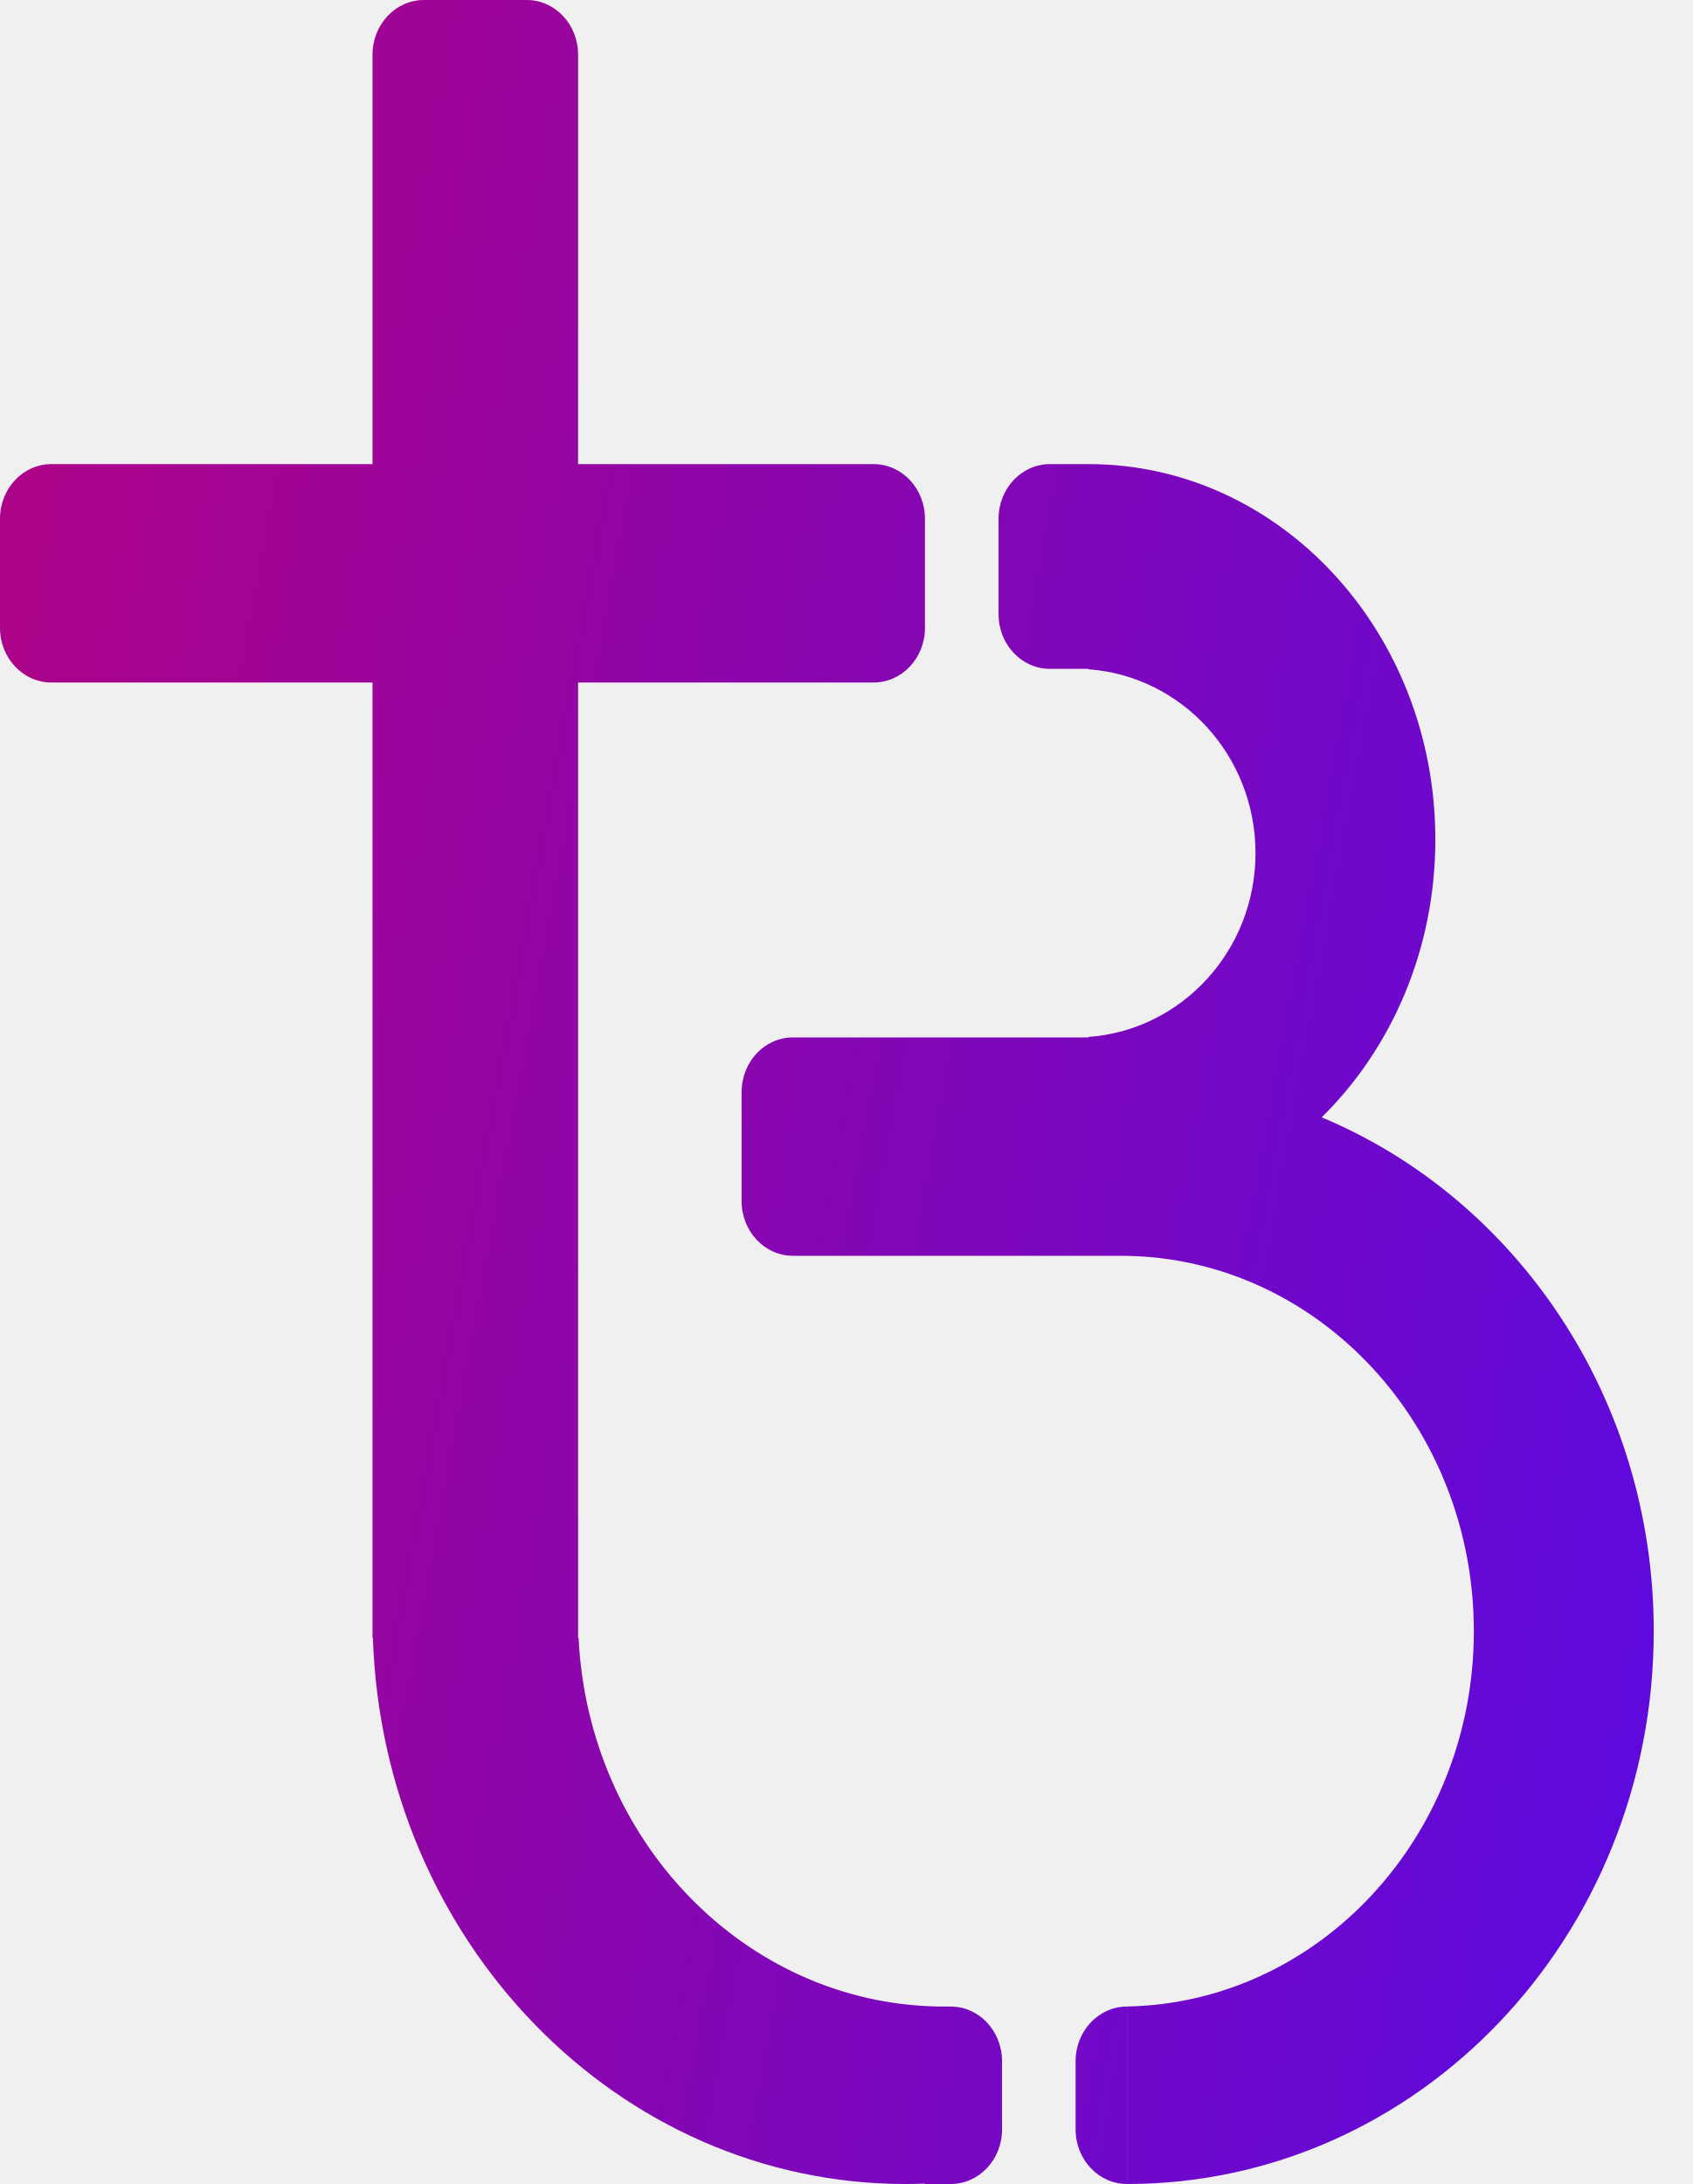
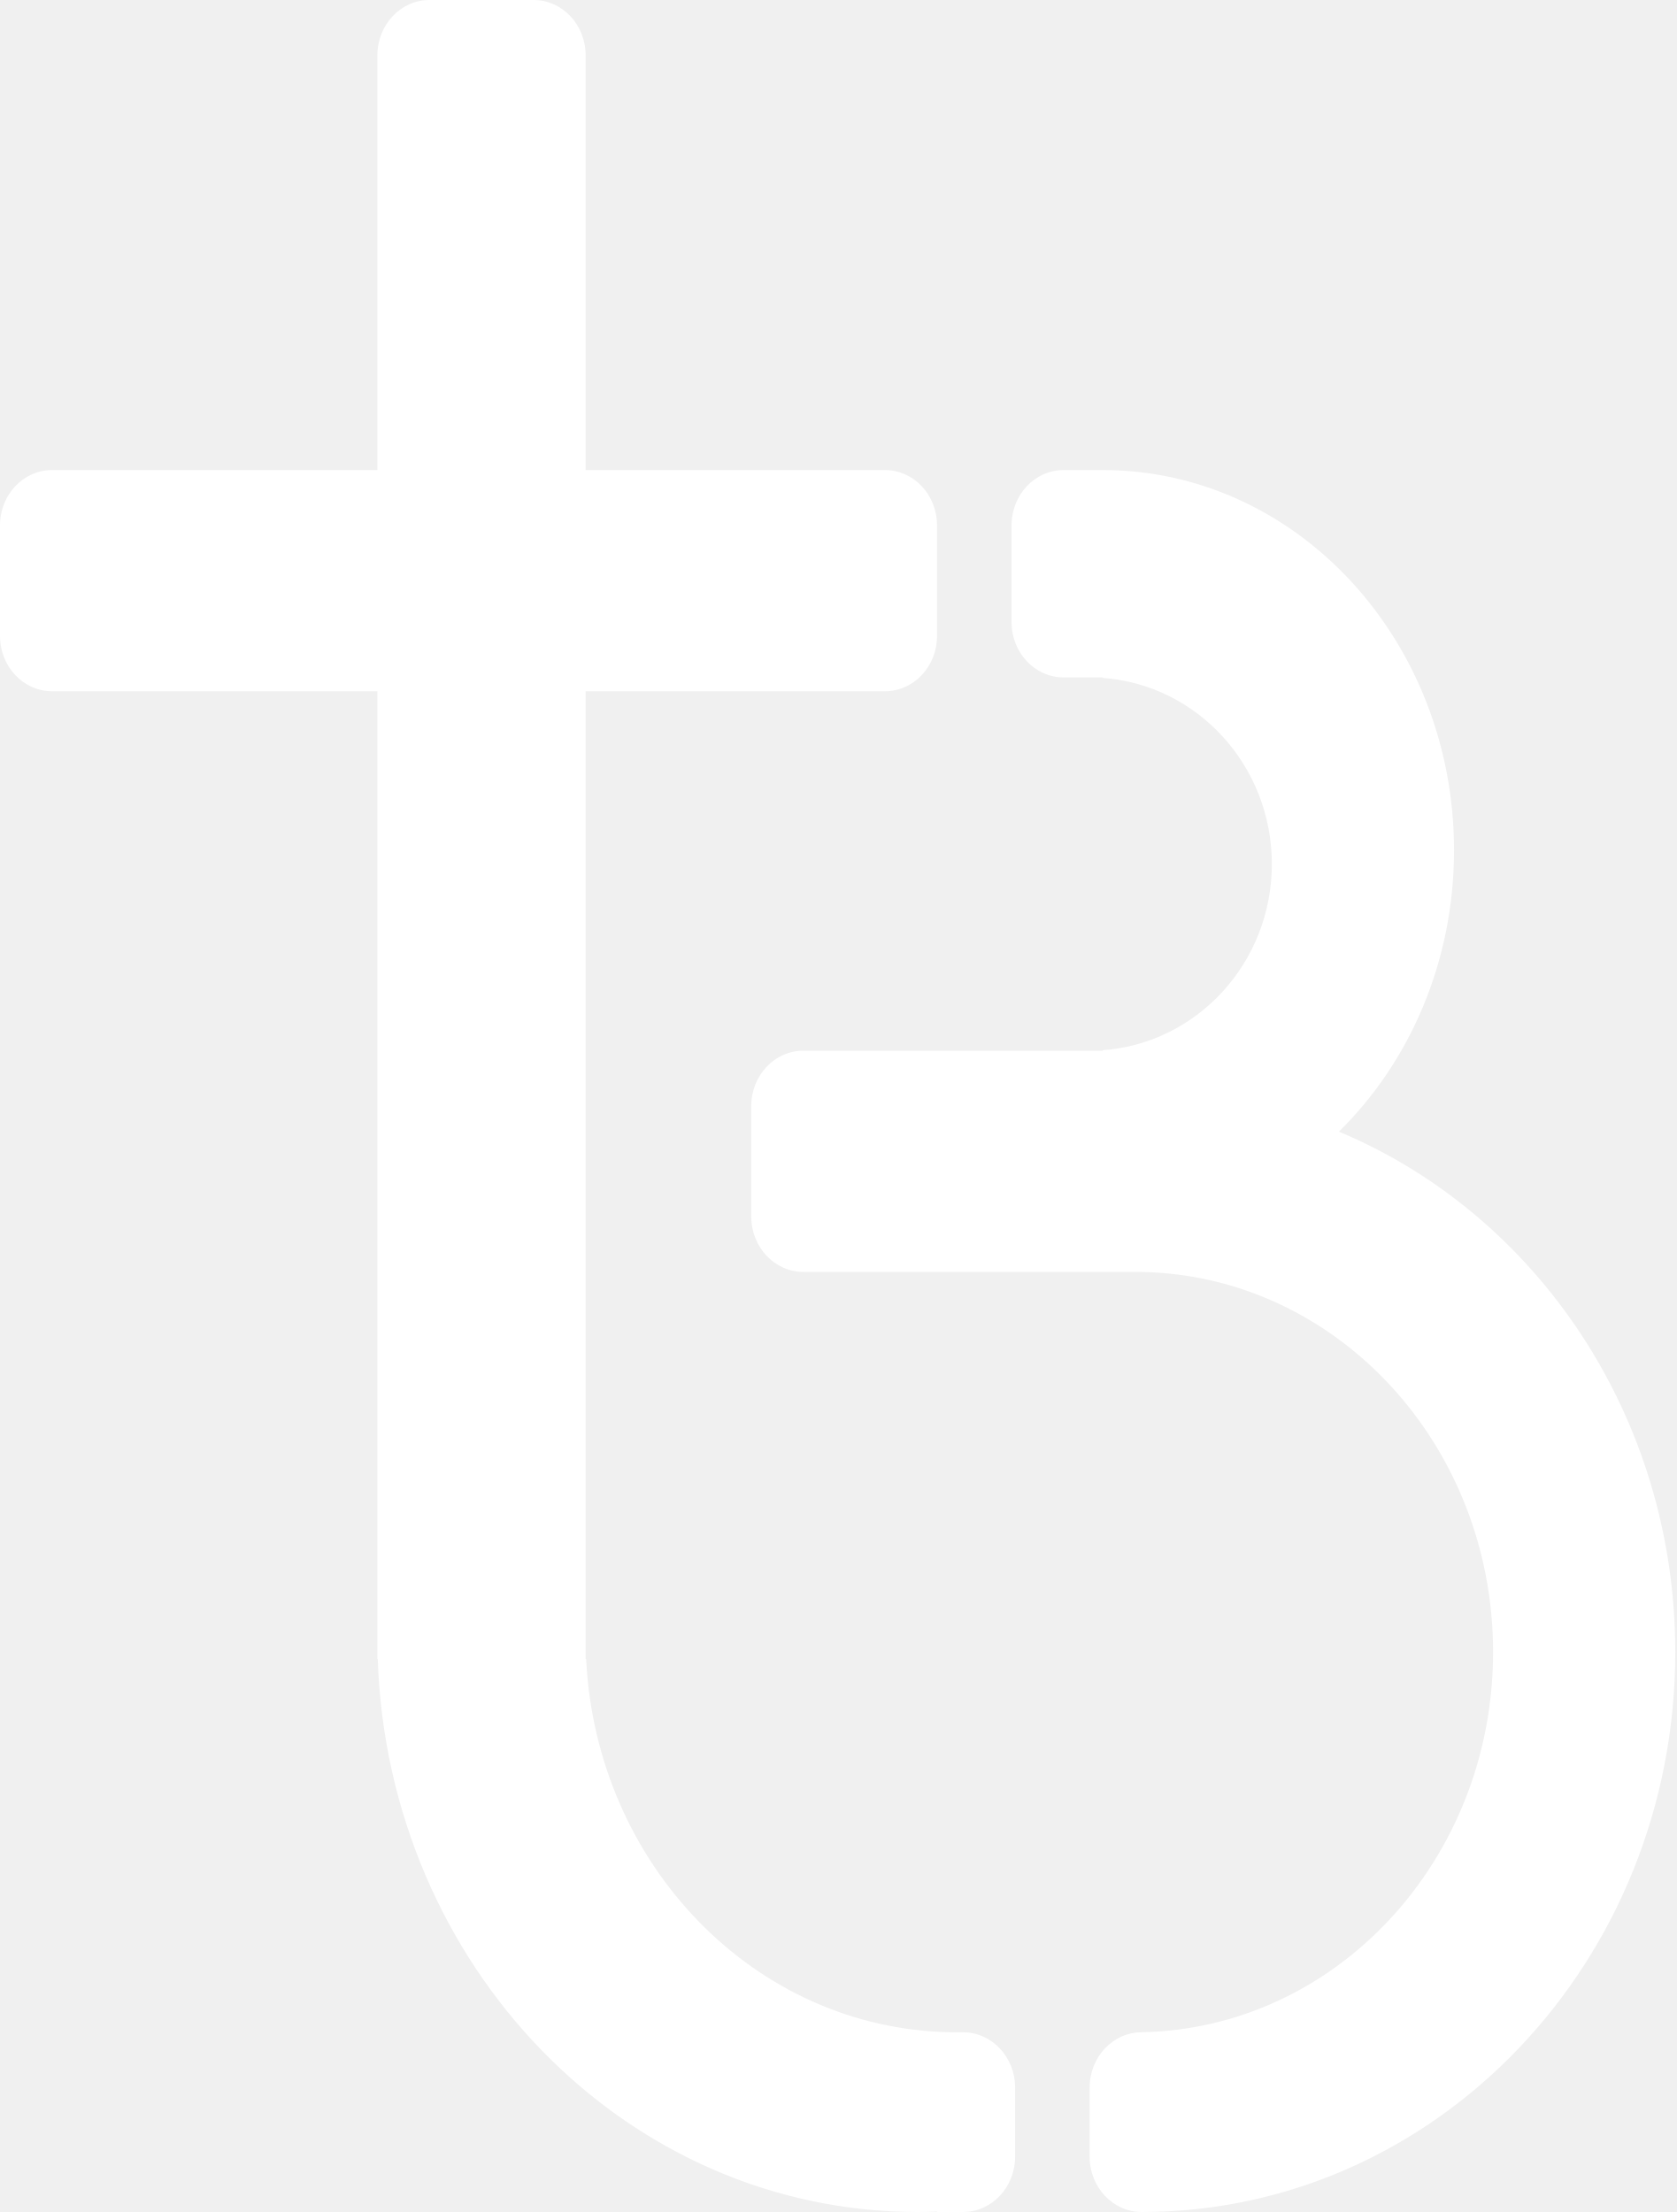
- <svg xmlns="http://www.w3.org/2000/svg" width="31" height="40" viewBox="0 0 31 40" fill="none">
-   <path fill-rule="evenodd" clip-rule="evenodd" d="M7.764 0C7.245 0 6.823 0.448 6.823 1V8.5H0.941C0.421 8.5 0 8.948 0 9.5V11.5C0 12.052 0.421 12.5 0.941 12.5H6.823V30H6.83C7.015 35.556 11.313 40 16.588 40C16.706 40 16.824 39.998 16.941 39.993V40H17.412C17.932 40 18.353 39.552 18.353 39V37.75C18.353 37.198 17.932 36.75 17.412 36.75H17.176V36.749C13.645 36.684 10.779 33.719 10.597 30H10.588V12.5H16C16.52 12.5 16.941 12.052 16.941 11.5V9.5C16.941 8.948 16.52 8.5 16 8.5H10.588V1C10.588 0.448 10.167 0 9.647 0H7.764ZM14.524 19H19.936V18.991C21.646 18.868 22.995 17.408 22.995 15.625C22.995 13.842 21.646 12.382 19.936 12.258V12.25H19.23C18.71 12.25 18.289 11.802 18.289 11.25V9.5C18.289 8.948 18.71 8.5 19.23 8.5H19.936C23.445 8.5 26.289 11.578 26.289 15.375C26.289 17.392 25.486 19.206 24.207 20.464C27.77 21.953 30.289 25.605 30.289 29.875C30.289 35.467 25.97 40 20.642 40V36.749C24.161 36.682 26.994 33.63 26.994 29.875C26.994 26.12 24.161 23.068 20.642 23.001V23H14.524C14.004 23 13.583 22.552 13.583 22V20C13.583 19.448 14.004 19 14.524 19ZM19.7 37.75C19.7 37.198 20.122 36.75 20.641 36.75V40C20.122 40 19.7 39.552 19.7 39V37.75Z" fill="url(#paint0_linear_0_1510)" />
-   <defs>
-     <linearGradient id="paint0_linear_0_1510" x1="33.843" y1="50.5" x2="-20.484" y2="40.476" gradientUnits="userSpaceOnUse">
-       <stop stop-color="#4D0BEF" />
-       <stop offset="1" stop-color="#CF0063" />
-     </linearGradient>
-   </defs>
+ <svg xmlns="http://www.w3.org/2000/svg" width="379" height="500" viewBox="0 0 379 500" fill="none">
+   <path d="M97.059 0C90.561 0 85.294 5.596 85.294 12.5V106.25H11.765C5.267 106.25 0 111.846 0 118.75V143.75C0 150.654 5.267 156.25 11.765 156.25H85.294V375H85.372C87.695 444.453 141.419 500 207.353 500C208.83 500 210.301 499.972 211.765 499.917V500H217.647C224.144 500 229.412 494.403 229.412 487.5V471.875C229.412 464.972 224.144 459.375 217.647 459.375H214.706V459.363C170.564 458.556 134.736 421.494 132.467 375H132.353V156.25H200C206.498 156.25 211.765 150.654 211.765 143.75V118.75C211.765 111.846 206.498 106.25 200 106.25H132.353V12.5C132.353 5.596 127.086 0 120.588 0H97.059Z" fill="white" />
+   <path d="M181.551 237.5H249.198V237.394C270.566 235.849 287.433 217.599 287.433 195.312C287.433 173.026 270.566 154.776 249.198 153.231V153.125H240.374C233.877 153.125 228.609 147.528 228.609 140.625V118.75C228.609 111.846 233.877 106.25 240.374 106.25H249.198C293.057 106.25 328.609 144.725 328.609 192.187C328.609 217.402 318.575 240.08 302.592 255.801C347.129 274.404 378.609 320.062 378.609 373.437C378.609 443.337 324.621 500 258.021 500C251.524 500 246.257 494.403 246.257 487.5V471.875C246.257 464.972 251.524 459.375 258.021 459.375L258.021 459.362C302.012 458.528 337.433 420.378 337.433 373.437C337.433 326.497 302.012 288.347 258.021 287.514L258.021 287.5H181.551C175.053 287.5 169.786 281.904 169.786 275V250C169.786 243.097 175.053 237.5 181.551 237.5Z" fill="white" />
</svg>
